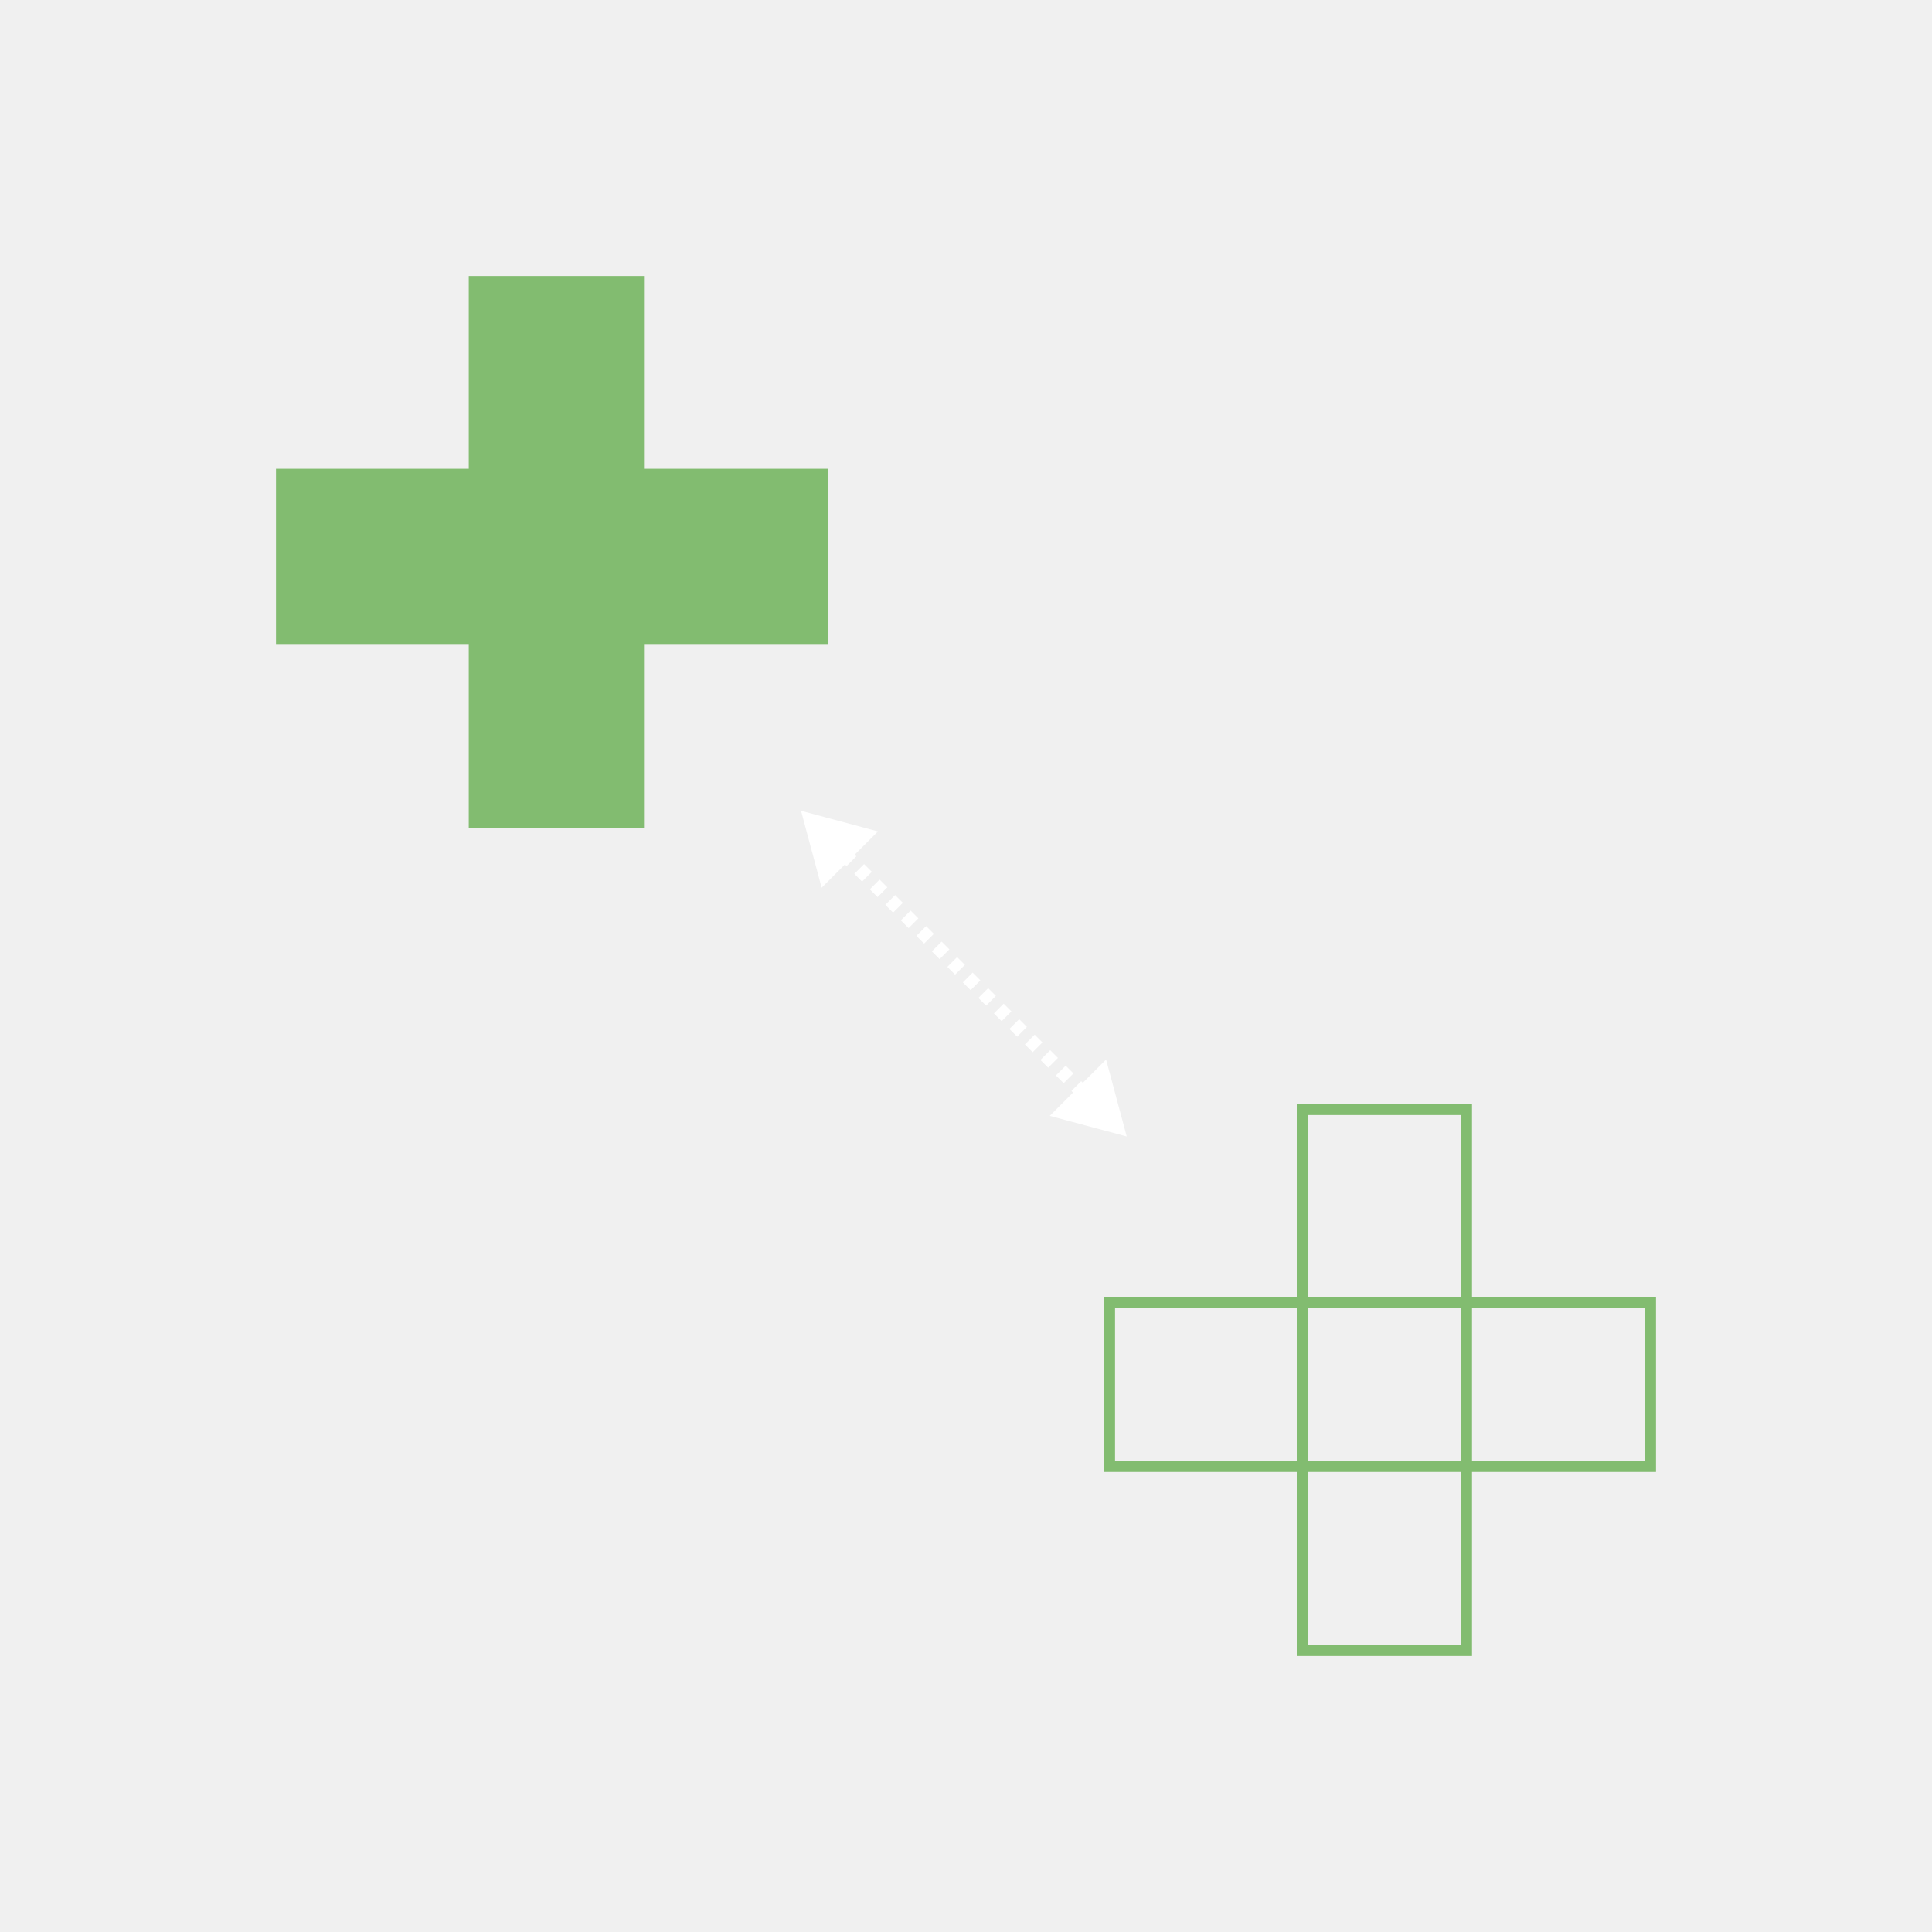
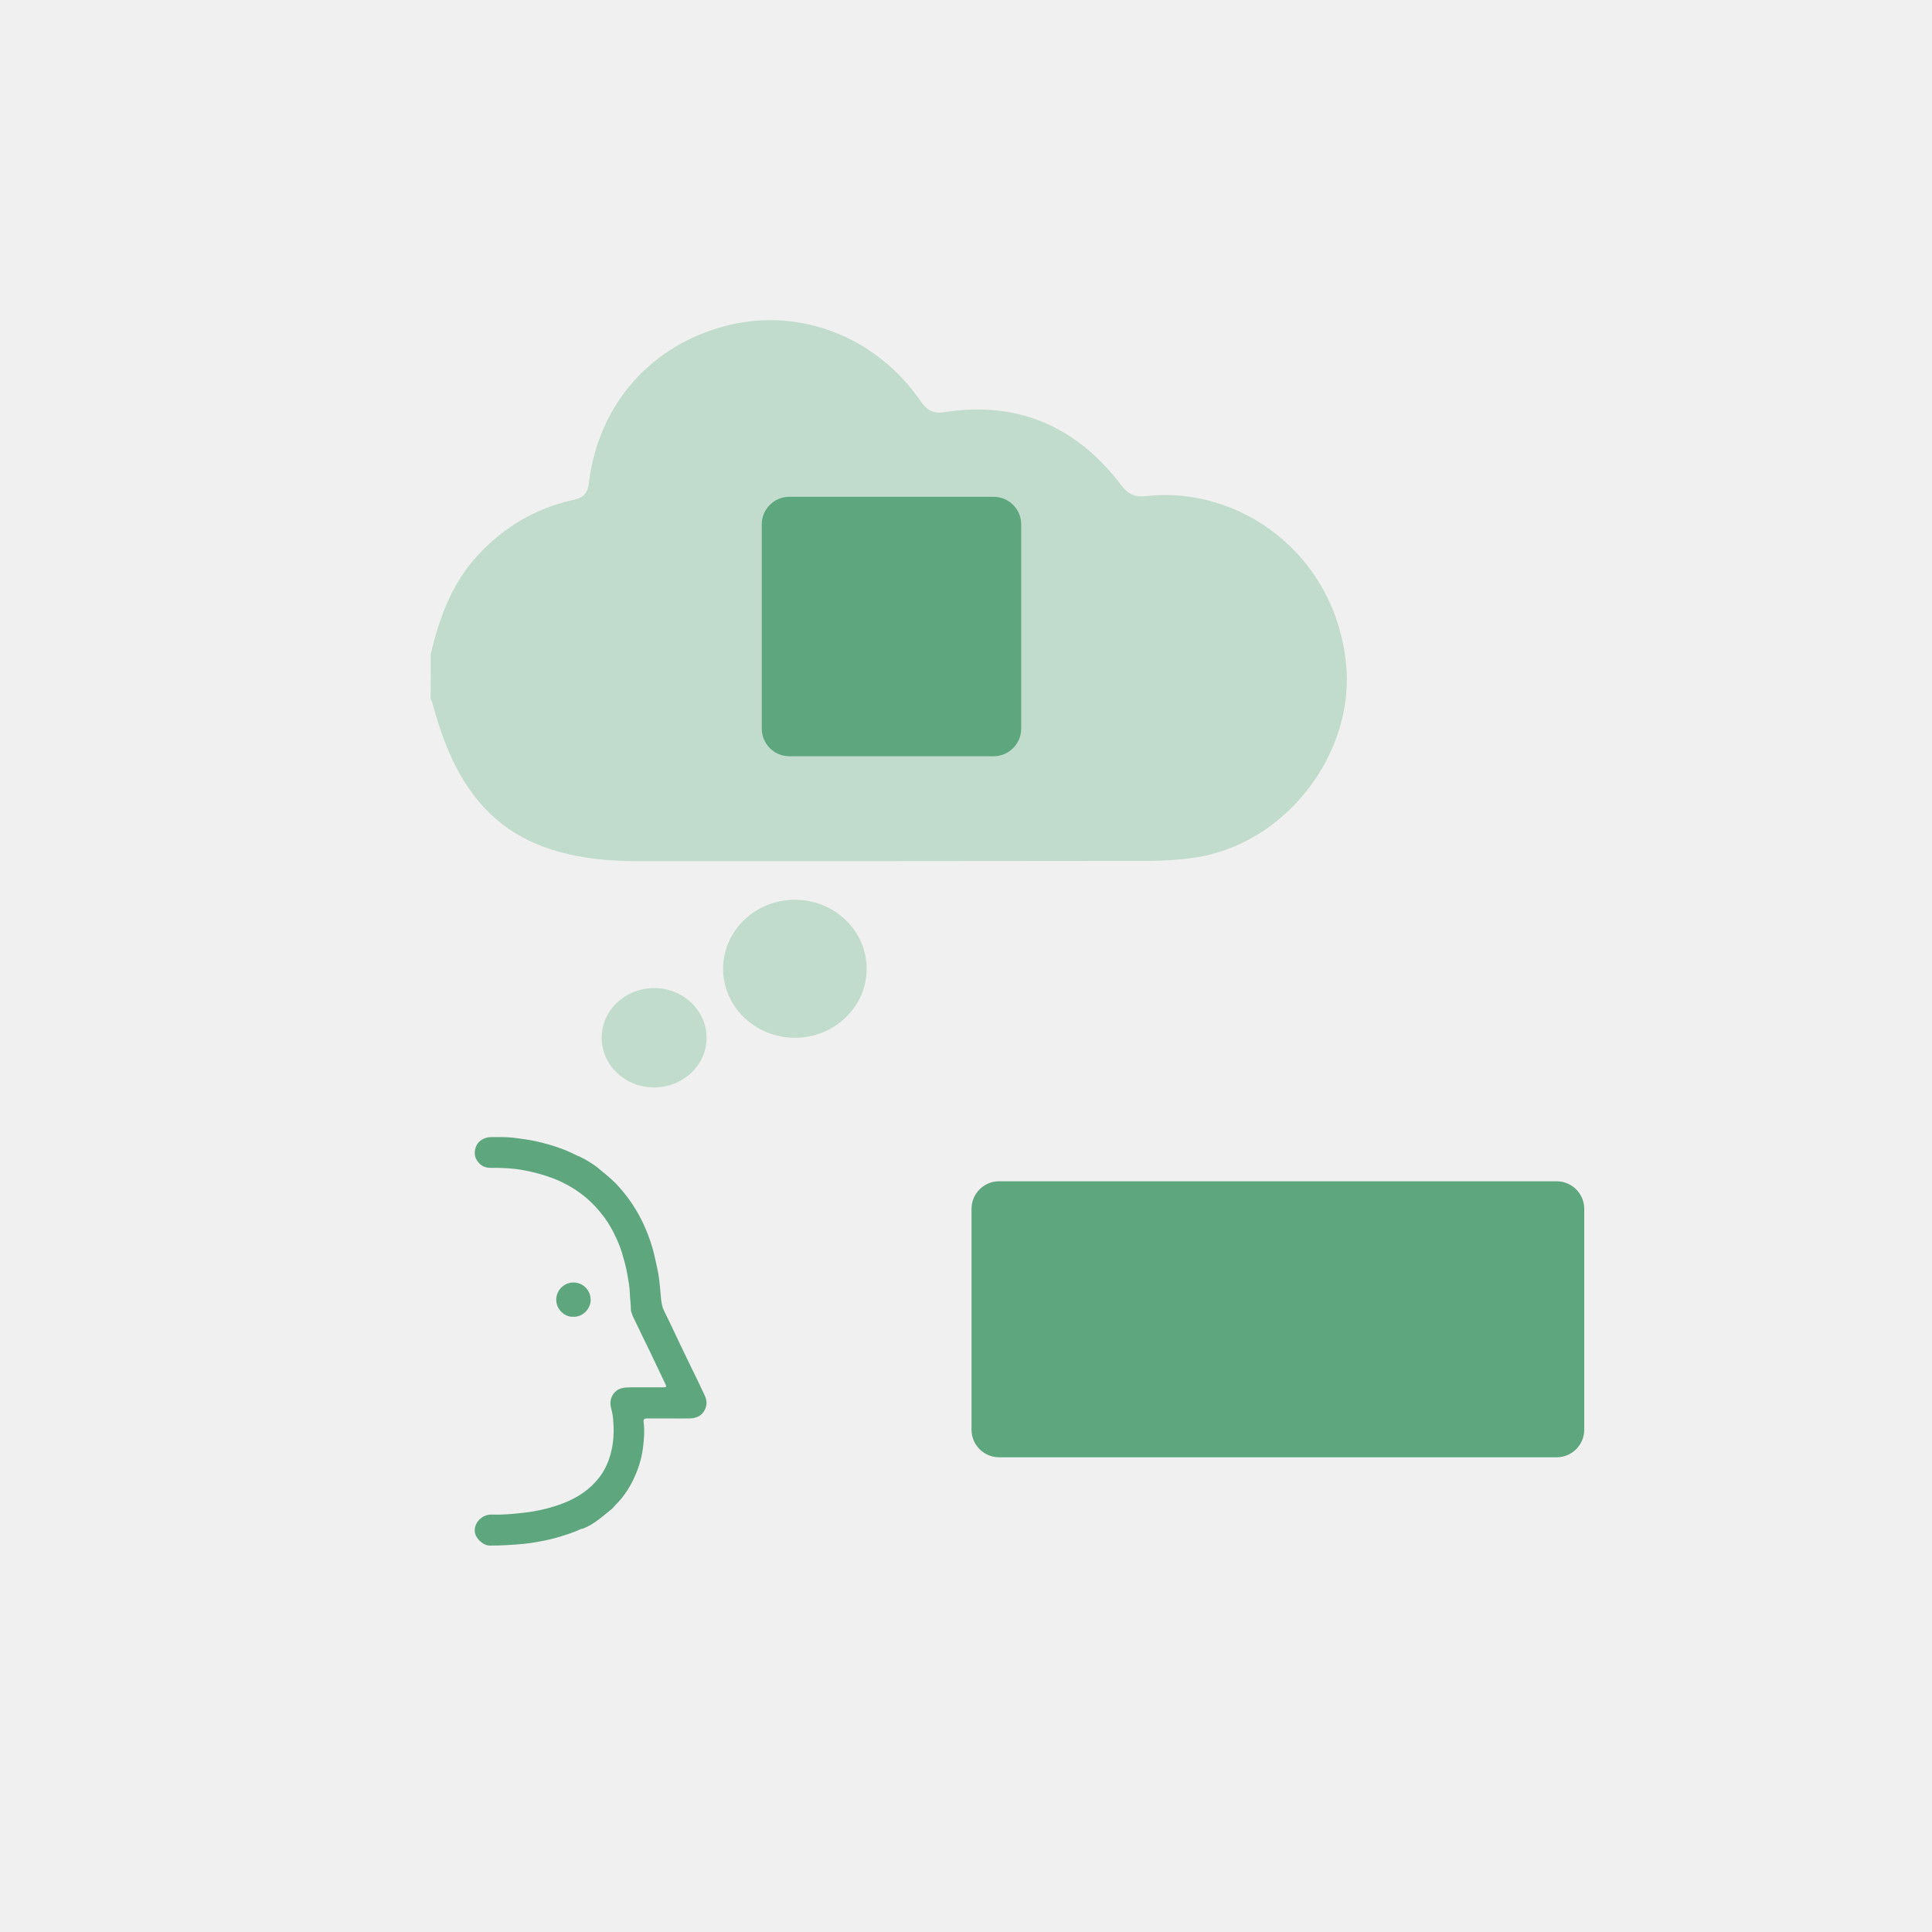
<svg xmlns="http://www.w3.org/2000/svg" width="350" height="350" viewBox="0 0 350 350" fill="none">
-   <rect x="84.921" y="50" width="31.746" height="100" fill="#82BC70" />
-   <rect x="50" y="116.667" width="31.746" height="100" transform="rotate(-90 50 116.667)" fill="#82BC70" />
-   <path fill-rule="evenodd" clip-rule="evenodd" d="M236.921 202H264.667V234.92H236.921V202ZM234.921 234.92V202V200H236.921H264.667H266.667V202V234.92H298H300V236.92V264.666V266.666H298H266.667V298V300H264.667H236.921H234.921V298V266.666H202H200V264.666V236.92V234.92H202H234.921ZM234.921 264.666H202V236.92H234.921V264.666ZM236.921 264.666V236.92H264.667V264.666H236.921ZM236.921 266.666V298H264.667V266.666H236.921ZM266.667 264.666H298V236.92H266.667V264.666Z" fill="#82BC70" />
-   <mask maskUnits="userSpaceOnUse" x="0" y="0" width="0" height="0" fill="black">
-     <rect fill="white" width="0" height="0" />
-   </mask>
-   <path d="M204.116 205.884L200.38 191.942L190.174 202.148L204.116 205.884ZM145.116 146.884L148.852 160.826L159.058 150.62L145.116 146.884ZM202.893 202.893L201.488 201.488L199.72 203.256L201.125 204.661L202.893 202.893ZM200.083 200.083L198.679 198.679L196.911 200.446L198.316 201.851L200.083 200.083ZM197.274 197.274L195.869 195.869L194.101 197.637L195.506 199.042L197.274 197.274ZM194.464 194.464L193.06 193.06L191.292 194.827L192.697 196.232L194.464 194.464ZM191.655 191.655L190.25 190.25L188.482 192.018L189.887 193.423L191.655 191.655ZM188.845 188.845L187.44 187.44L185.673 189.208L187.077 190.613L188.845 188.845ZM186.036 186.036L184.631 184.631L182.863 186.399L184.268 187.803L186.036 186.036ZM183.226 183.226L181.821 181.821L180.054 183.589L181.458 184.994L183.226 183.226ZM180.417 180.417L179.012 179.012L177.244 180.78L178.649 182.184L180.417 180.417ZM177.607 177.607L176.202 176.202L174.435 177.97L175.839 179.375L177.607 177.607ZM174.798 174.798L173.393 173.393L171.625 175.161L173.03 176.565L174.798 174.798ZM171.988 171.988L170.583 170.583L168.816 172.351L170.22 173.756L171.988 171.988ZM169.179 169.179L167.774 167.774L166.006 169.542L167.411 170.946L169.179 169.179ZM166.369 166.369L164.964 164.964L163.197 166.732L164.601 168.137L166.369 166.369ZM163.56 163.56L162.155 162.155L160.387 163.923L161.792 165.327L163.56 163.56ZM160.75 160.75L159.345 159.345L157.577 161.113L158.982 162.518L160.75 160.75ZM157.94 157.94L156.536 156.536L154.768 158.303L156.173 159.708L157.94 157.94ZM155.131 155.131L153.726 153.726L151.958 155.494L153.363 156.899L155.131 155.131ZM152.321 152.321L150.917 150.917L149.149 152.684L150.554 154.089L152.321 152.321ZM149.512 149.512L148.107 148.107L146.339 149.875L147.744 151.28L149.512 149.512Z" fill="white" mask="url(#)" />
+   <g clip-path="url(#clip0)">
+     <path d="M108.113 211.402C107.107 210.684 106.065 210.02 104.951 209.5C104.861 209.482 104.772 209.446 104.682 209.41C103.837 208.997 102.993 208.584 102.113 208.243C100.478 207.615 98.808 207.13 97.101 206.753C95.736 206.448 94.37 206.286 92.987 206.107C91.658 205.945 90.329 206.017 88.999 205.999C88.173 205.999 87.472 206.268 86.862 206.789C86.071 207.471 85.748 208.979 86.233 209.912C86.79 211.008 87.67 211.582 88.891 211.564C90.921 211.546 92.951 211.636 94.963 212.013C96.688 212.336 98.359 212.785 100.011 213.395C102.059 214.167 103.945 215.208 105.652 216.555C107.089 217.686 108.346 219.014 109.442 220.486C110.323 221.671 111.041 222.964 111.652 224.328C112.065 225.226 112.442 226.141 112.712 227.075C113.071 228.296 113.412 229.517 113.628 230.755C113.826 231.904 114.059 233.035 114.095 234.202C114.113 235.243 114.311 236.285 114.293 237.326C114.293 237.451 114.329 237.595 114.382 237.721C114.598 238.457 114.975 239.121 115.299 239.803C116.125 241.563 117.005 243.322 117.849 245.081C118.748 246.93 119.61 248.797 120.508 250.665C120.796 251.257 120.76 251.329 120.113 251.329C118.119 251.329 116.125 251.329 114.149 251.329C113.646 251.329 113.143 251.365 112.64 251.49C111.185 251.831 110.358 253.375 110.646 254.794C110.79 255.458 110.969 256.104 111.041 256.768C111.275 259.048 111.221 261.328 110.574 263.554C110.143 265.062 109.478 266.481 108.526 267.701C106.837 269.856 104.646 271.31 102.113 272.297C100.838 272.8 99.544 273.177 98.215 273.482C96.993 273.769 95.754 273.949 94.496 274.092C92.664 274.29 90.832 274.451 88.999 274.38C87.436 274.362 85.963 275.708 85.999 277.306C86.035 278.67 87.544 279.999 88.73 279.999C90.814 279.999 92.879 279.873 94.945 279.676C95.844 279.586 96.76 279.442 97.64 279.281C99.023 279.029 100.388 278.724 101.736 278.293C102.867 277.934 103.981 277.593 105.059 277.073C105.239 276.983 105.418 276.929 105.58 276.929C107.646 276.157 109.263 274.613 110.969 273.249C111.059 273.105 111.239 272.926 111.472 272.674C113.143 271.041 114.329 269.102 115.227 266.947C115.891 265.35 116.323 263.68 116.52 261.975C116.682 260.61 116.79 259.21 116.61 257.81C116.52 257.091 116.628 256.966 117.364 256.966C118.64 256.966 119.915 256.966 121.173 256.966C122.394 256.966 123.634 256.984 124.855 256.966C126.113 256.948 127.155 256.535 127.712 255.332C128.089 254.542 128.071 253.716 127.73 252.944C127.011 251.347 126.239 249.785 125.466 248.223C124.766 246.751 124.047 245.297 123.346 243.825C122.34 241.724 121.37 239.606 120.329 237.523C119.861 236.608 119.79 235.674 119.7 234.669C119.556 233.035 119.43 231.402 119.071 229.786C118.873 228.906 118.694 228.009 118.478 227.129C117.957 225.01 117.185 222.964 116.215 221.007C114.939 218.458 113.305 216.178 111.311 214.149C111.005 213.844 110.664 213.575 110.358 213.27" fill="#5EA67D" />
+     <path d="M103.856 238.548C102.293 238.62 100.748 237.201 100.766 235.424C100.784 233.701 102.222 232.318 103.928 232.336C105.617 232.354 107.018 233.719 107 235.532C106.982 237.112 105.599 238.602 103.856 238.548Z" fill="#5EA67D" />
+   </g>
+   <rect x="176" y="214" width="111" height="50" rx="5" fill="#5EA67D" />
+   <path d="M78.044 118.426C79.646 111.785 81.915 105.5 86.719 100.419C91.39 95.427 97.04 92.084 103.668 90.614C105.714 90.168 106.471 89.455 106.693 87.36C108.473 73.097 118.126 62.311 131.916 58.923C144.995 55.714 158.697 61.018 166.704 72.562C167.905 74.3 168.973 75.013 171.153 74.657C184.365 72.607 194.997 77.242 203.049 87.805C204.428 89.588 205.584 90.123 207.853 89.856C224.313 88.073 241.707 100.018 243.842 120.12C245.577 136.478 232.81 153.147 216.083 155.421C213.414 155.777 210.7 155.955 207.987 155.955C177.114 156 146.285 156 115.412 156C94.46 156 83.694 147.71 78.4 127.563C78.311 127.207 78.133 126.895 78 126.583C78.044 123.819 78.044 121.1 78.044 118.426Z" fill="#C1DCCD" />
+   <ellipse cx="118.5" cy="188" rx="9.5" ry="9" fill="#C1DCCD" />
+   <ellipse cx="144" cy="175.5" rx="13" ry="12.5" fill="#C1DCCD" />
+   <rect x="138" y="90" width="47" height="47" rx="5" fill="#5EA67D" />
+   <defs>
+     <clipPath id="clip0">
+       <rect width="42" height="74" fill="white" transform="translate(86 206)" />
+     </clipPath>
+   </defs>
</svg>
